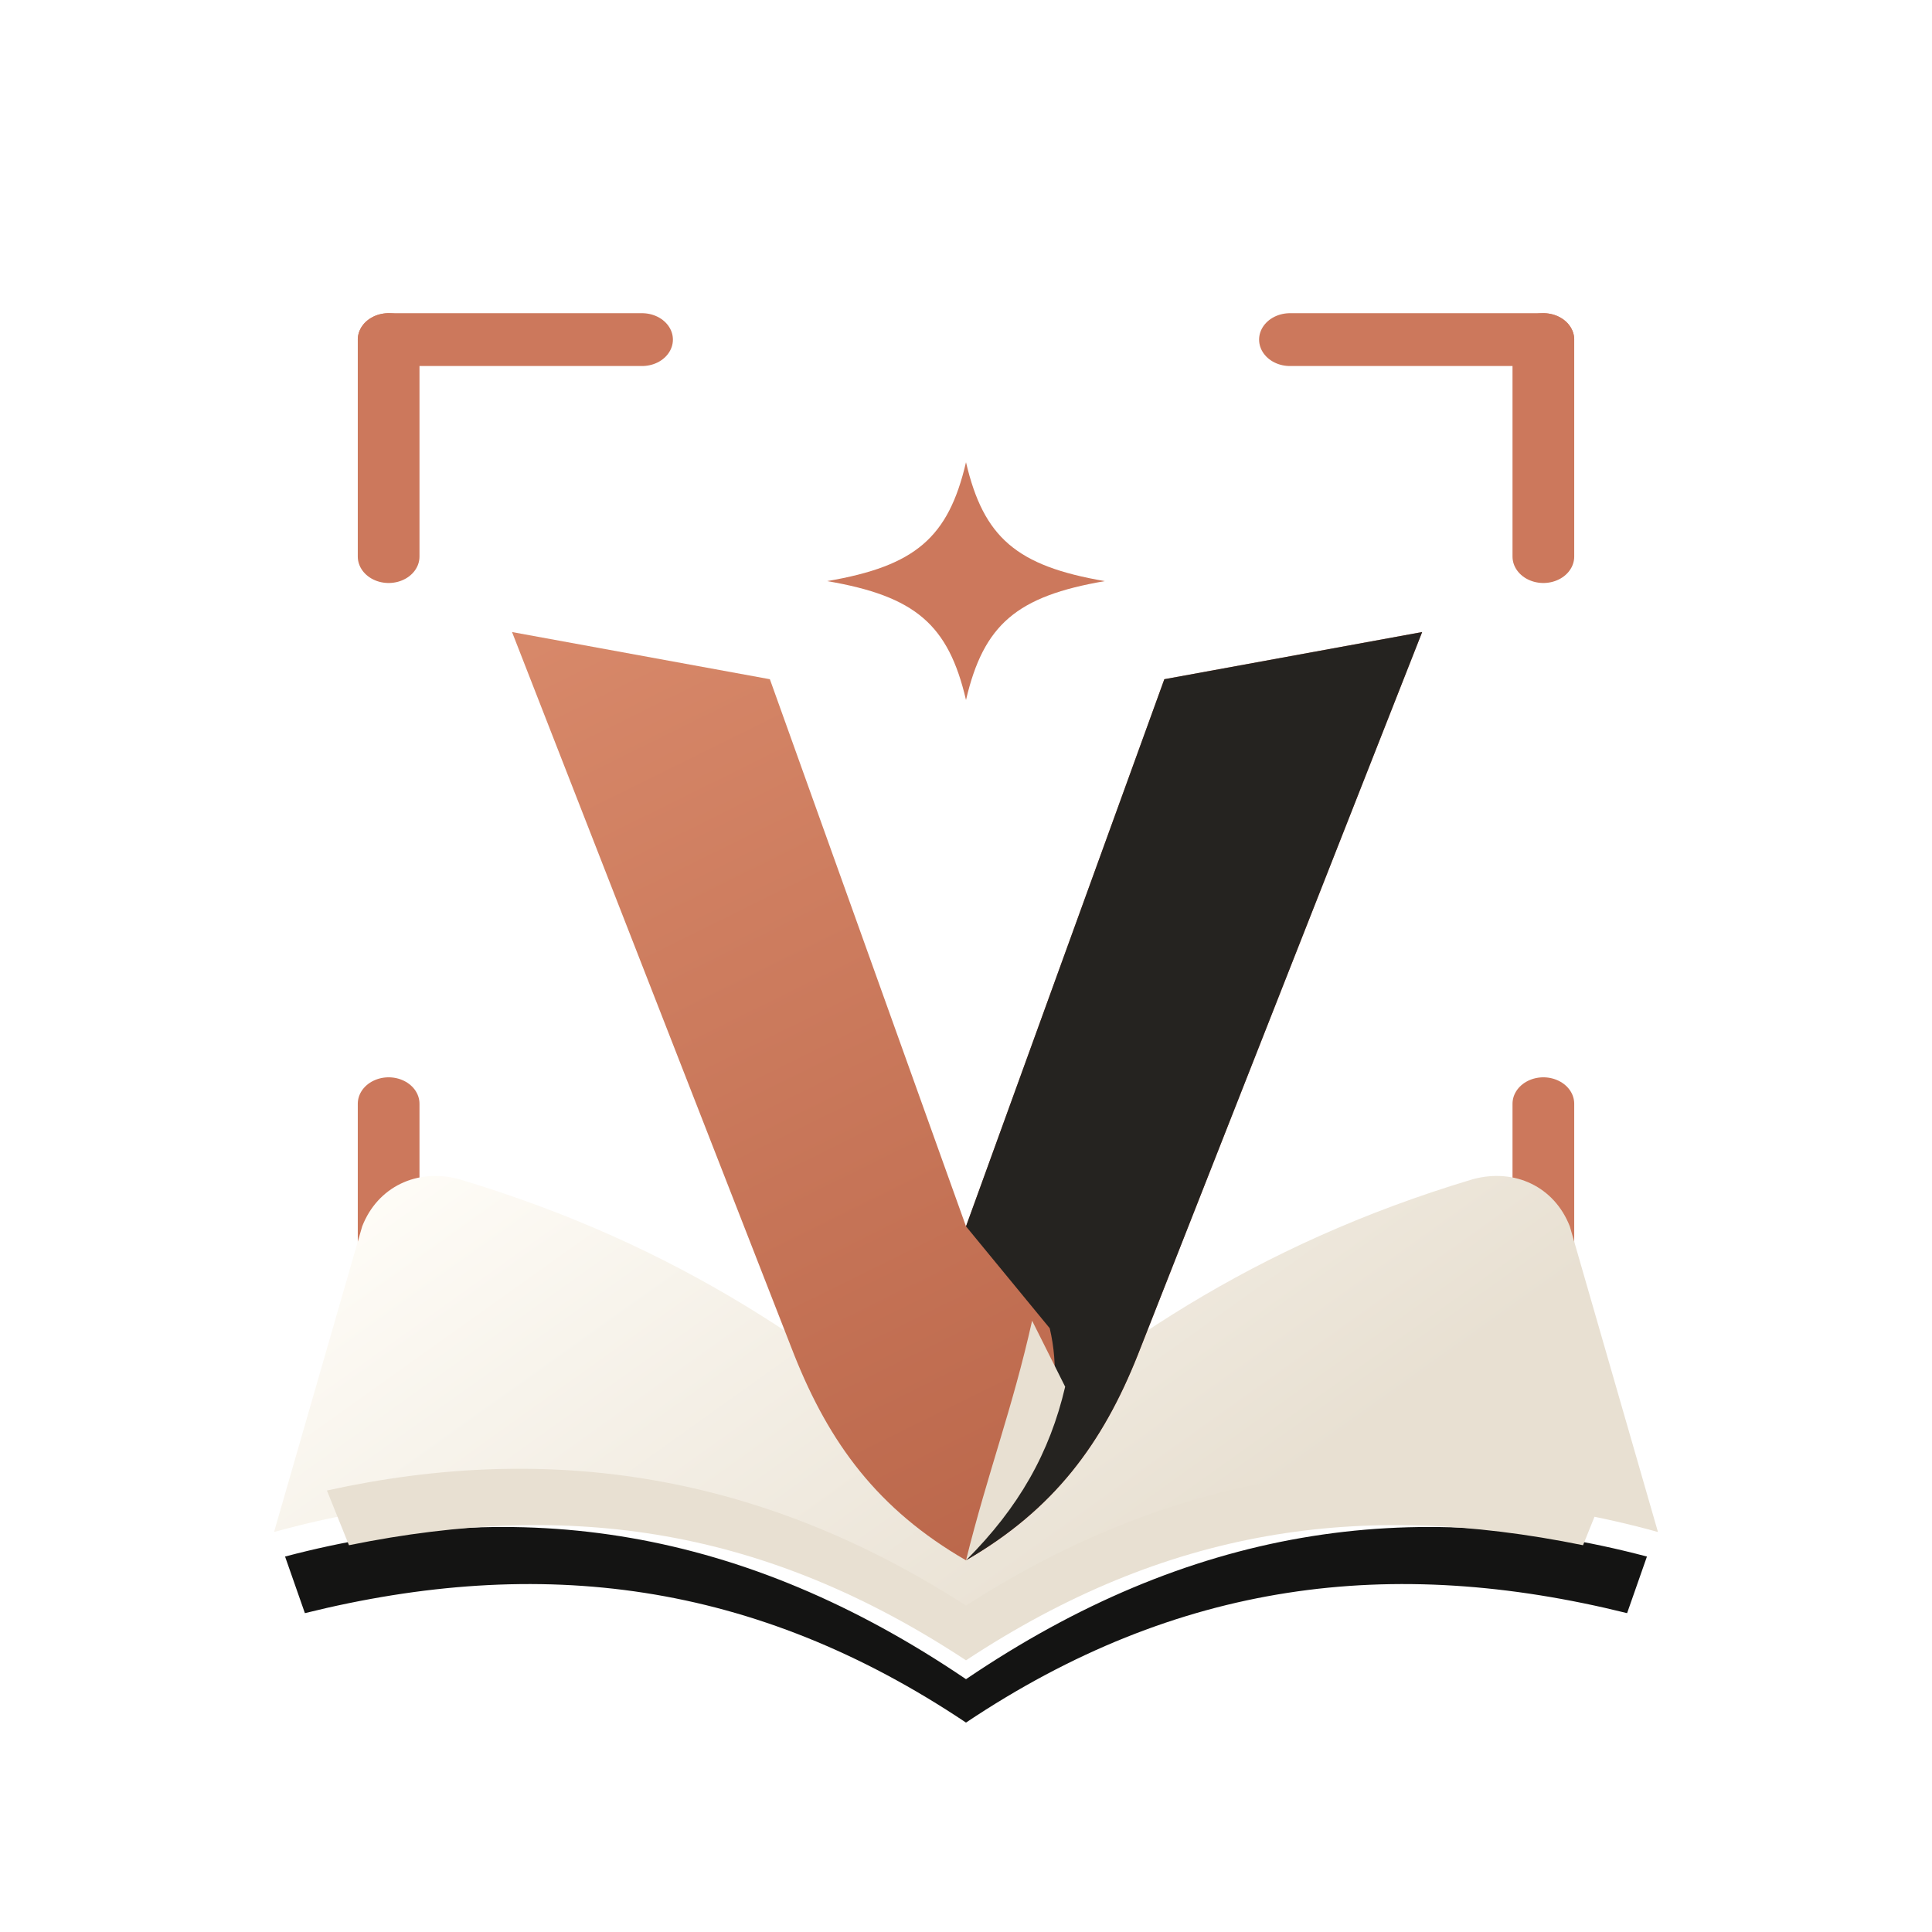
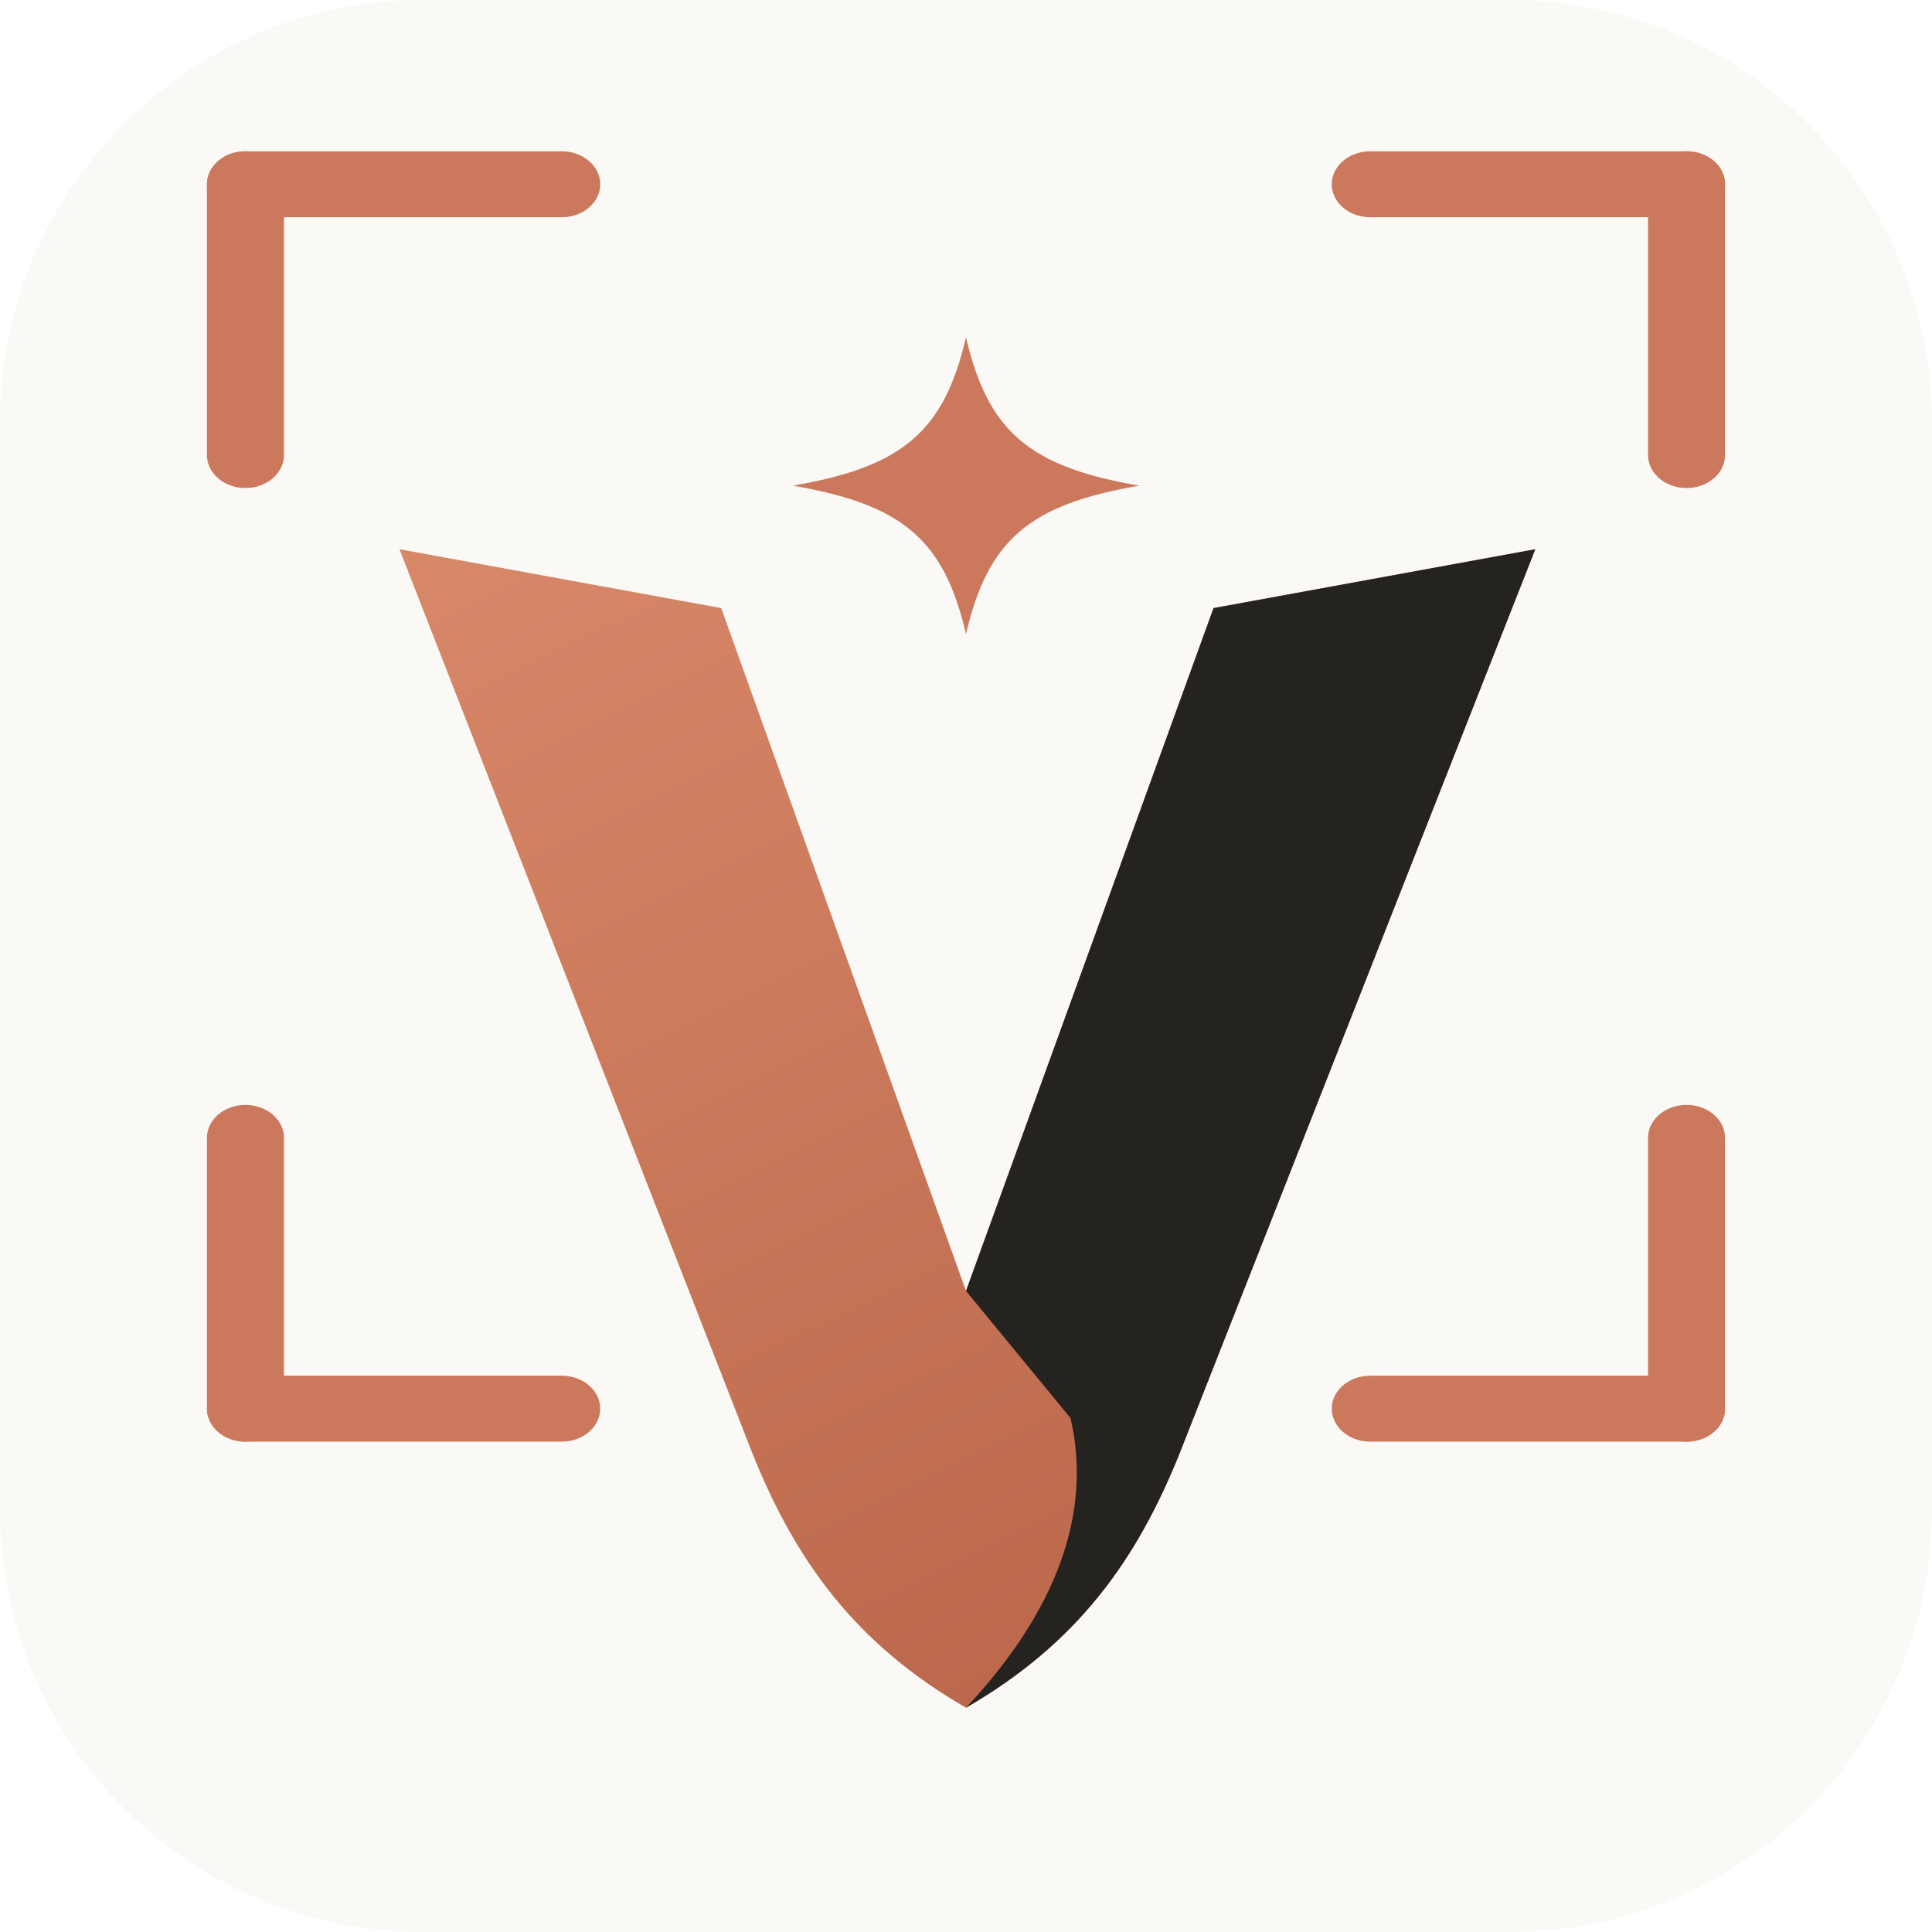
- <svg xmlns="http://www.w3.org/2000/svg" viewBox="0 0 1024 1024" width="1024" height="1024" fill="none">
+ <svg xmlns="http://www.w3.org/2000/svg" viewBox="0 0 64 64" fill="none">
+   <style>
+     .bg { fill: #FAF9F5; }
+     .frame { stroke: #CC785C; }
+     .spark { fill: #CC785C; }
+     .v { fill: url(#coralLight); }
+     .arm { fill: #252320; }
+     @media (prefers-color-scheme: dark) {
+       .bg { fill: #181715; }
+       .frame { stroke: #E39A7C; }
+       .spark { fill: #E39A7C; }
+       .v { fill: url(#coralDark); }
+       .arm { fill: #FAF9F5; }
+     }
+   </style>
  <defs>
-     <linearGradient id="coral" x1="320" y1="300" x2="620" y2="820" gradientUnits="userSpaceOnUse">
+     <linearGradient id="coralLight" x1="320" y1="300" x2="620" y2="820" gradientUnits="userSpaceOnUse">
      <stop stop-color="#D98A6B" />
      <stop offset="1" stop-color="#B96549" />
    </linearGradient>
-     <linearGradient id="paper" x1="270" y1="600" x2="520" y2="900" gradientUnits="userSpaceOnUse">
-       <stop stop-color="#FFFDF8" />
-       <stop offset="1" stop-color="#E8E0D2" />
+     <linearGradient id="coralDark" x1="320" y1="300" x2="620" y2="820" gradientUnits="userSpaceOnUse">
+       <stop stop-color="#E39A7C" />
+       <stop offset="1" stop-color="#CC785C" />
    </linearGradient>
  </defs>
-   <g transform="translate(512 0) scale(1.168 1) translate(-512 0)">
-     <g stroke="#CC785C" stroke-width="28" stroke-linecap="round" stroke-linejoin="round">
-       <path d="M250 180H365" />
-       <path d="M250 180V295" />
-       <path d="M774 180H659" />
-       <path d="M774 180V295" />
-       <path d="M250 700V585" />
-       <path d="M250 700H365" />
-       <path d="M774 700V585" />
-       <path d="M774 700H659" />
+   <rect class="bg" x="0" y="0" width="64" height="64" rx="14" />
+   <g transform="translate(32 32) scale(0.078) translate(-512 -512)">
+     <g transform="translate(512 0) scale(1.168 1) translate(-512 0)">
+       <g class="frame" stroke-width="28" stroke-linecap="round" stroke-linejoin="round">
+         <path d="M250 180H365" />
+         <path d="M250 180V295" />
+         <path d="M774 180H659" />
+         <path d="M774 180V295" />
+         <path d="M250 700V585" />
+         <path d="M250 700H365" />
+         <path d="M774 700V585" />
+         <path d="M774 700H659" />
+       </g>
+       <path class="spark" d="M512 245 C520 285 535 300 575 308 C535 316 520 331 512 371                C504 331 489 316 449 308 C489 300 504 285 512 245Z" />
+       <path class="v" d="M306 335 L423 360 L512 650 L602 360 L719 335 L590 718                C574 765 552 800 512 827 C472 800 450 765 434 718Z" />
+       <path class="arm" d="M512 650 L602 360 L719 335 L590 718                C574 765 552 800 512 827 C545 786 558 744 550 704Z" />
    </g>
-     <path d="M512 245              C520 285 535 300 575 308              C535 316 520 331 512 371              C504 331 489 316 449 308              C489 300 504 285 512 245Z" fill="#CC785C" />
-     <path d="M512 780              C450 716 382 660 282 625              C263 619 245 629 238 650              L198 812              C303 778 408 793 512 875Z" fill="url(#paper)" />
-     <path d="M512 780              C574 716 642 660 742 625              C761 619 779 629 786 650              L826 812              C721 778 616 793 512 875Z" fill="url(#paper)" />
-     <path d="M203 825              C310 792 411 810 512 890              C613 810 714 792 821 825              L812 855              C705 824 608 838 512 913              C416 838 319 824 212 855Z" fill="#141413" />
-     <path d="M222 790              C323 764 419 781 512 851              C605 781 701 764 802 790              L792 819              C691 795 603 810 512 880              C421 810 333 795 232 819Z" fill="#E8E0D2" />
-     <path d="M306 335              L423 360              L512 650              L602 360              L719 335              L590 718              C574 765 552 800 512 827              C472 800 450 765 434 718Z" fill="url(#coral)" />
-     <path d="M512 650              L602 360              L719 335              L590 718              C574 765 552 800 512 827              C545 786 558 744 550 704Z" fill="#252320" />
-     <path d="M512 827              C536 799 550 770 557 735              L542 700              C533 747 522 780 512 827Z" fill="#E8E0D2" />
  </g>
</svg>
